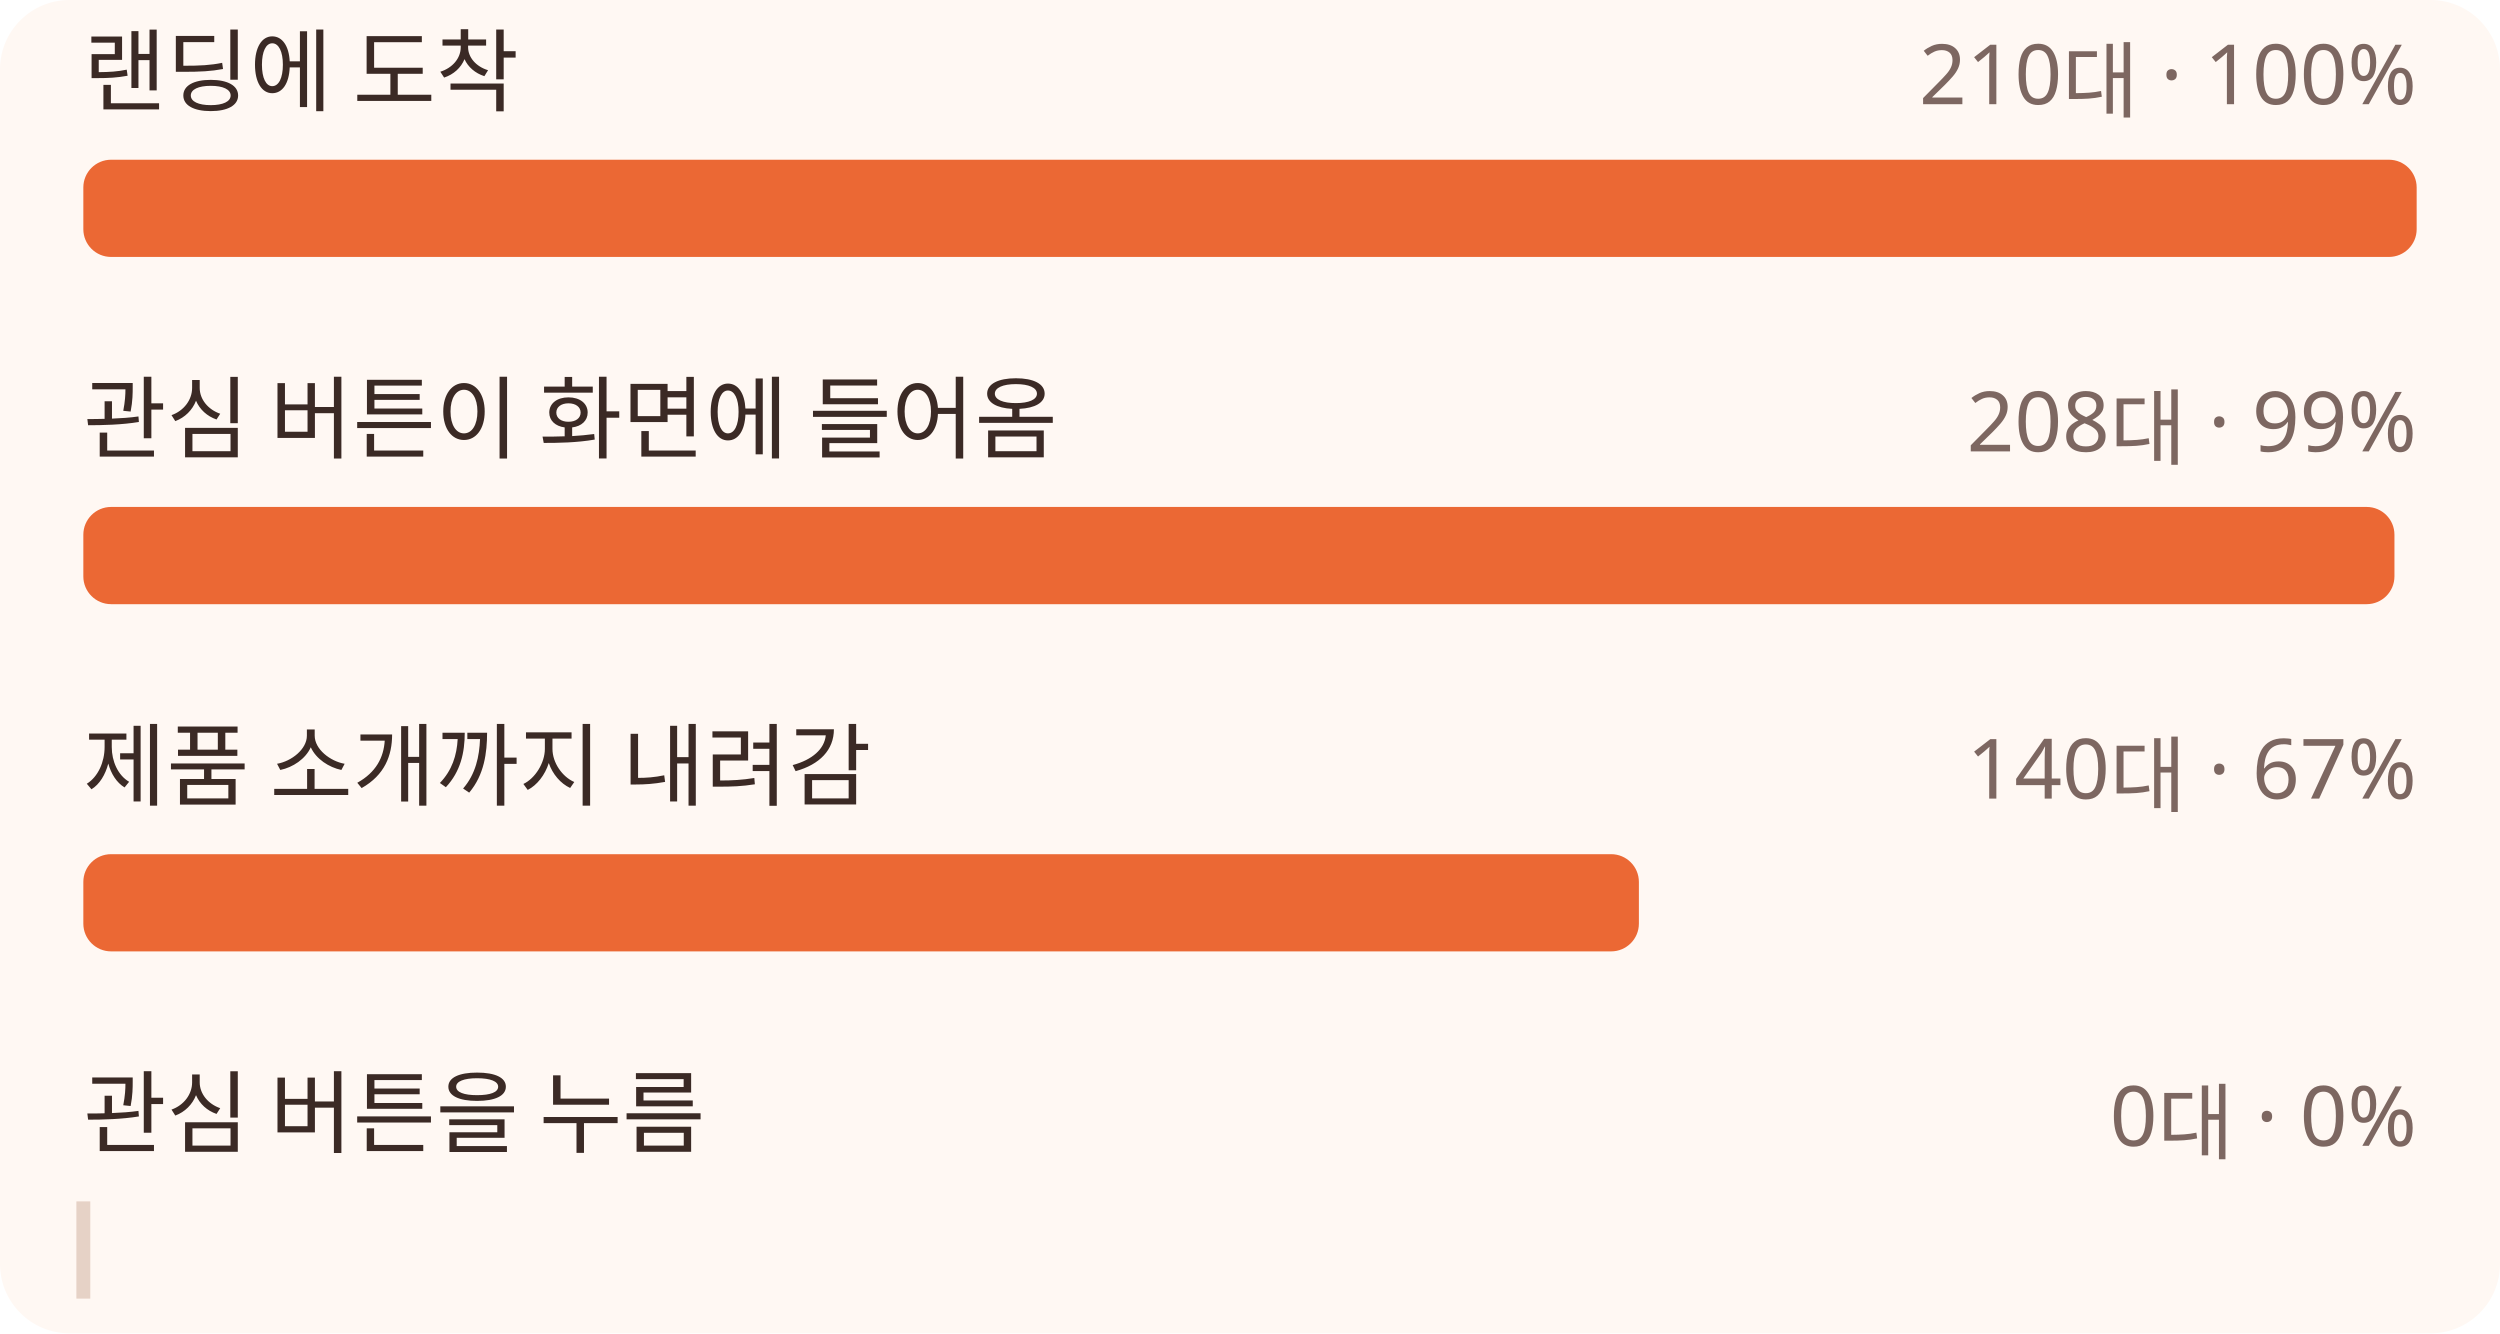
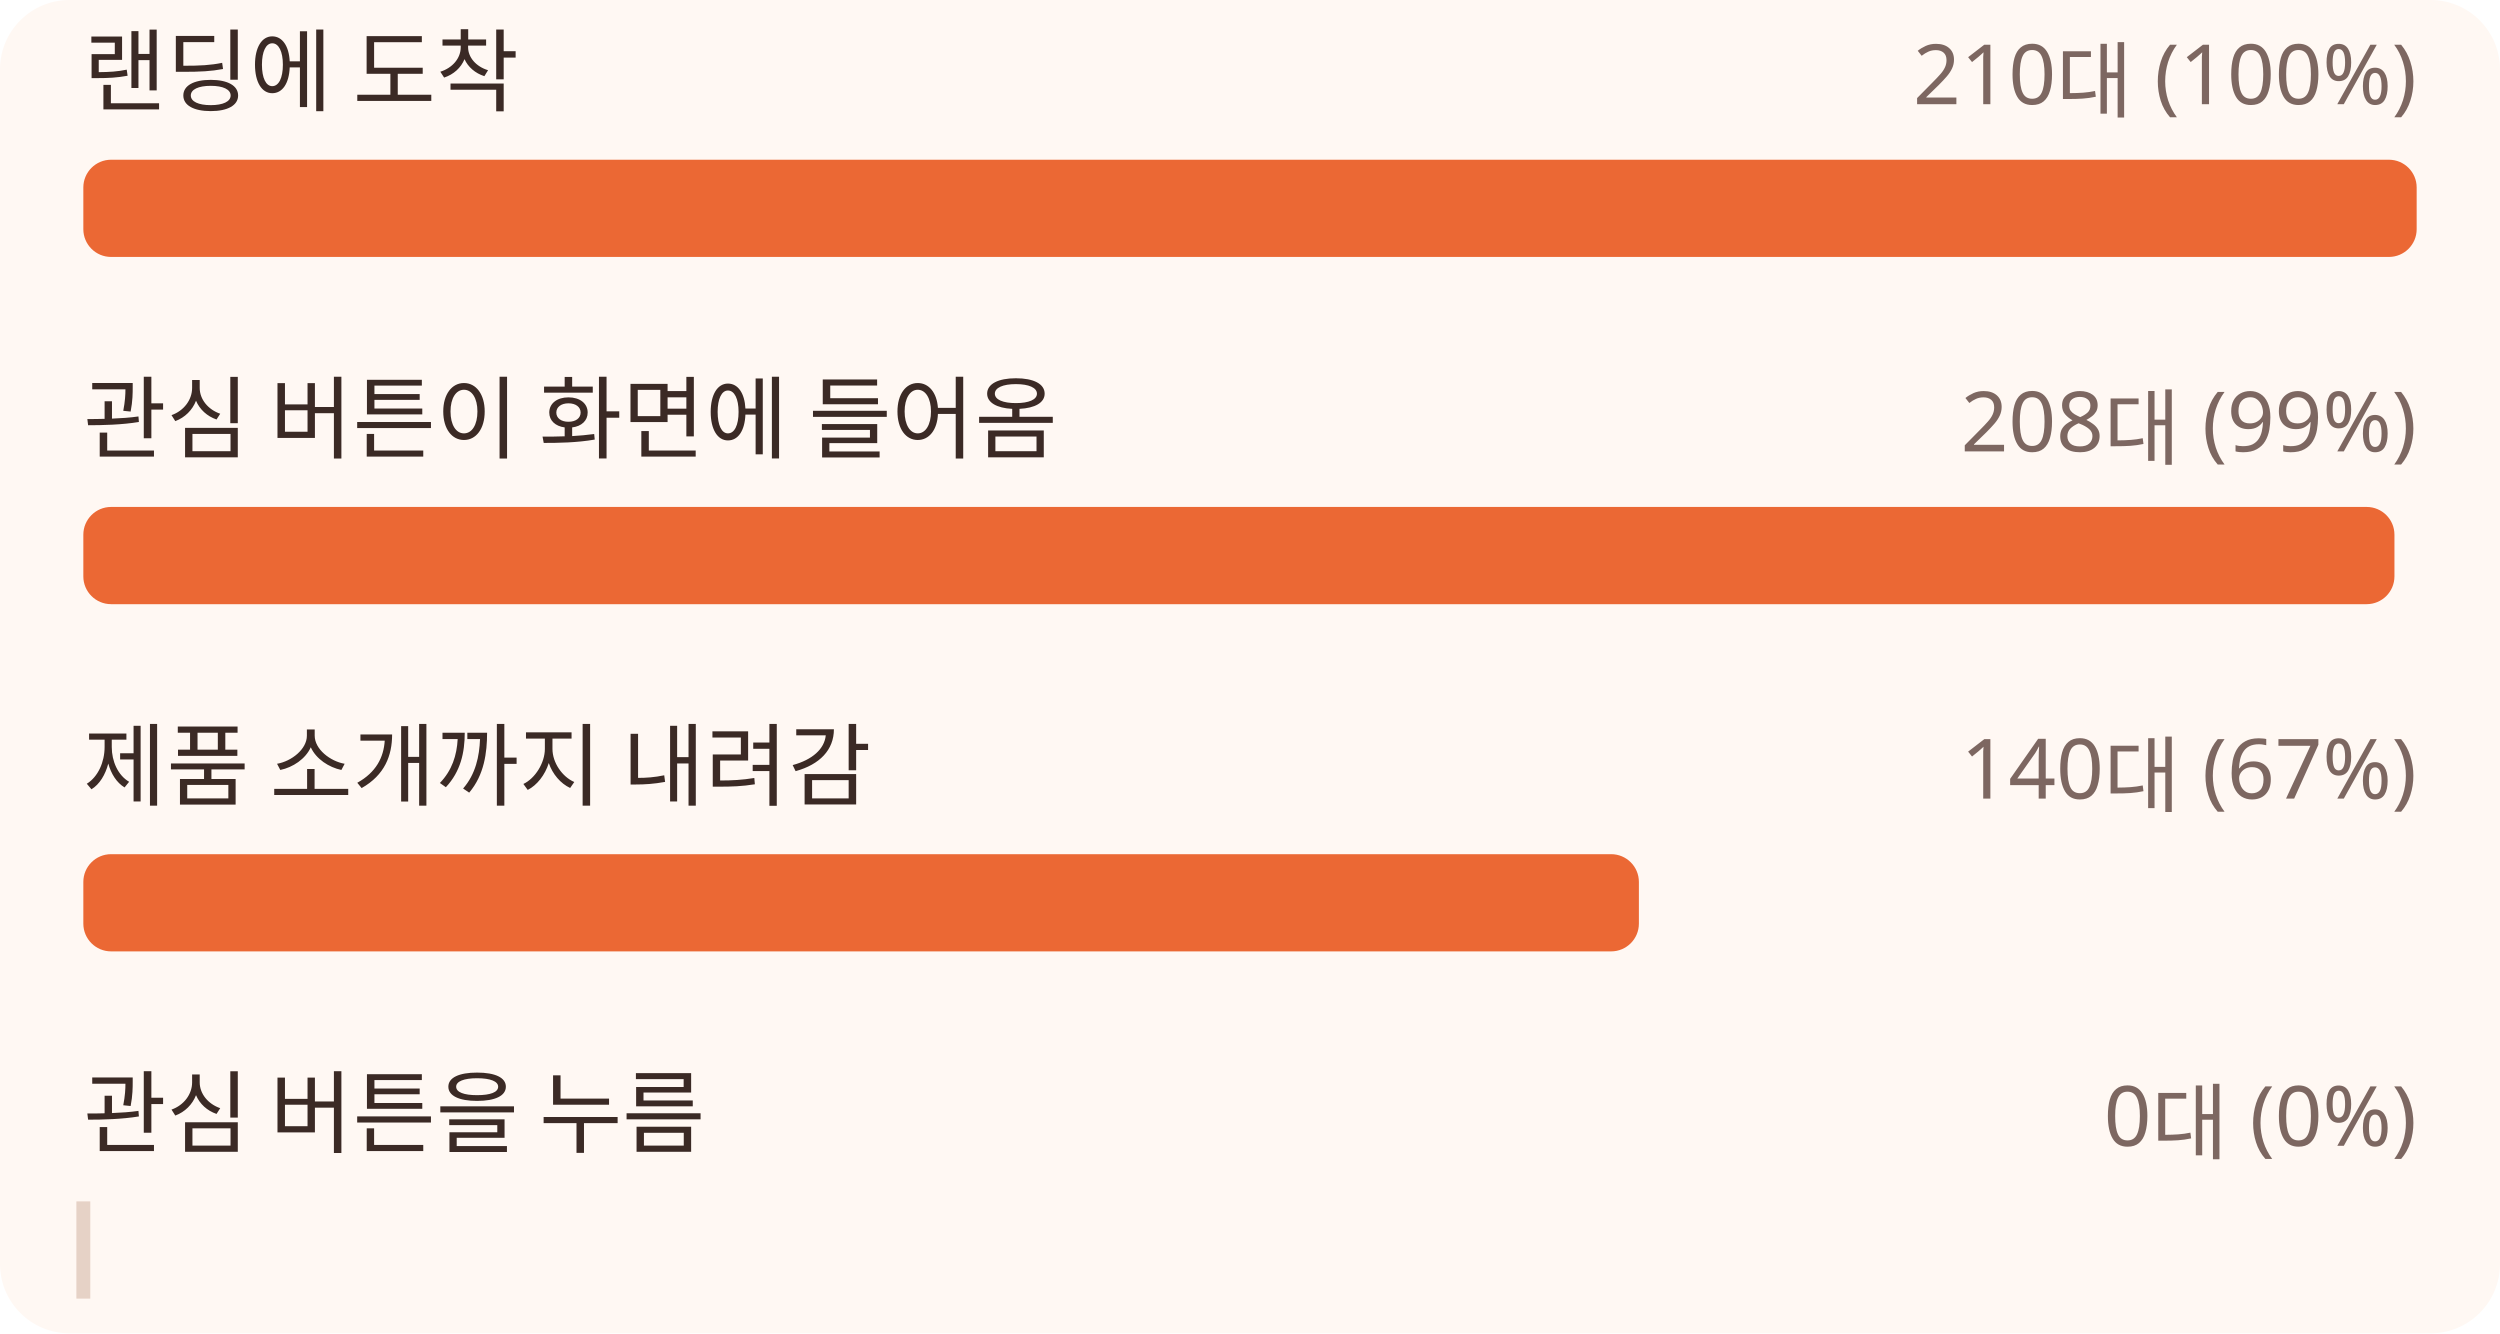
<svg xmlns="http://www.w3.org/2000/svg" class="vz" viewBox="0 0 360 192" role="img">
  <style>
.vz text{font-family:"Noto Sans KR","Apple SD Gothic Neo",sans-serif}
.vz-t{fill:#3B2A25}.vz-s{fill:#7D6761}.vz-g{stroke:#E6D2C6}
.vz-a{fill:#2a78d6}.vz-b{fill:#eb6834}.vz-la{stroke:#2a78d6}.vz-lb{stroke:#eb6834}.vz-ring{stroke:#FFF8F3}
.vz-off{fill:#F3EAE3}
</style>
  <rect width="100%" height="100%" rx="10" fill="#FFF8F3" />
  <text class="vz-t" x="12.0" y="15.0" text-anchor="start" font-size="13">랜딩에 도착</text>
-   <text class="vz-s" x="348.0" y="15.0" text-anchor="end" font-size="12">210대 · 100%</text>
+   <text class="vz-s" x="348.0" y="15.0" text-anchor="end" font-size="12">210대 (100%)</text>
  <rect class="vz-b" data-w="336.00" x="12.0" y="23.0" width="336.0" height="14.0" rx="4" />
  <text class="vz-t" x="12.0" y="65.0" text-anchor="start" font-size="13">관심 버튼이 화면에 들어옴</text>
-   <text class="vz-s" x="348.0" y="65.0" text-anchor="end" font-size="12">208대 · 99%</text>
+   <text class="vz-s" x="348.0" y="65.0" text-anchor="end" font-size="12">208대 (99%)</text>
  <rect class="vz-b" data-w="332.80" x="12.0" y="73.0" width="332.8" height="14.0" rx="4" />
  <text class="vz-t" x="12.0" y="115.0" text-anchor="start" font-size="13">제품 소개까지 내려감</text>
-   <text class="vz-s" x="348.0" y="115.0" text-anchor="end" font-size="12">140대 · 67%</text>
+   <text class="vz-s" x="348.0" y="115.0" text-anchor="end" font-size="12">140대 (67%)</text>
  <rect class="vz-b" data-w="224.00" x="12.0" y="123.0" width="224.0" height="14.0" rx="4" />
  <text class="vz-t" x="12.0" y="165.0" text-anchor="start" font-size="13">관심 버튼을 누름</text>
-   <text class="vz-s" x="348.0" y="165.0" text-anchor="end" font-size="12">0대 · 0%</text>
+   <text class="vz-s" x="348.0" y="165.0" text-anchor="end" font-size="12">0대 (0%)</text>
  <line class="vz-g" x1="12" x2="12" y1="173.0" y2="187.0" stroke-width="2" />
</svg>
